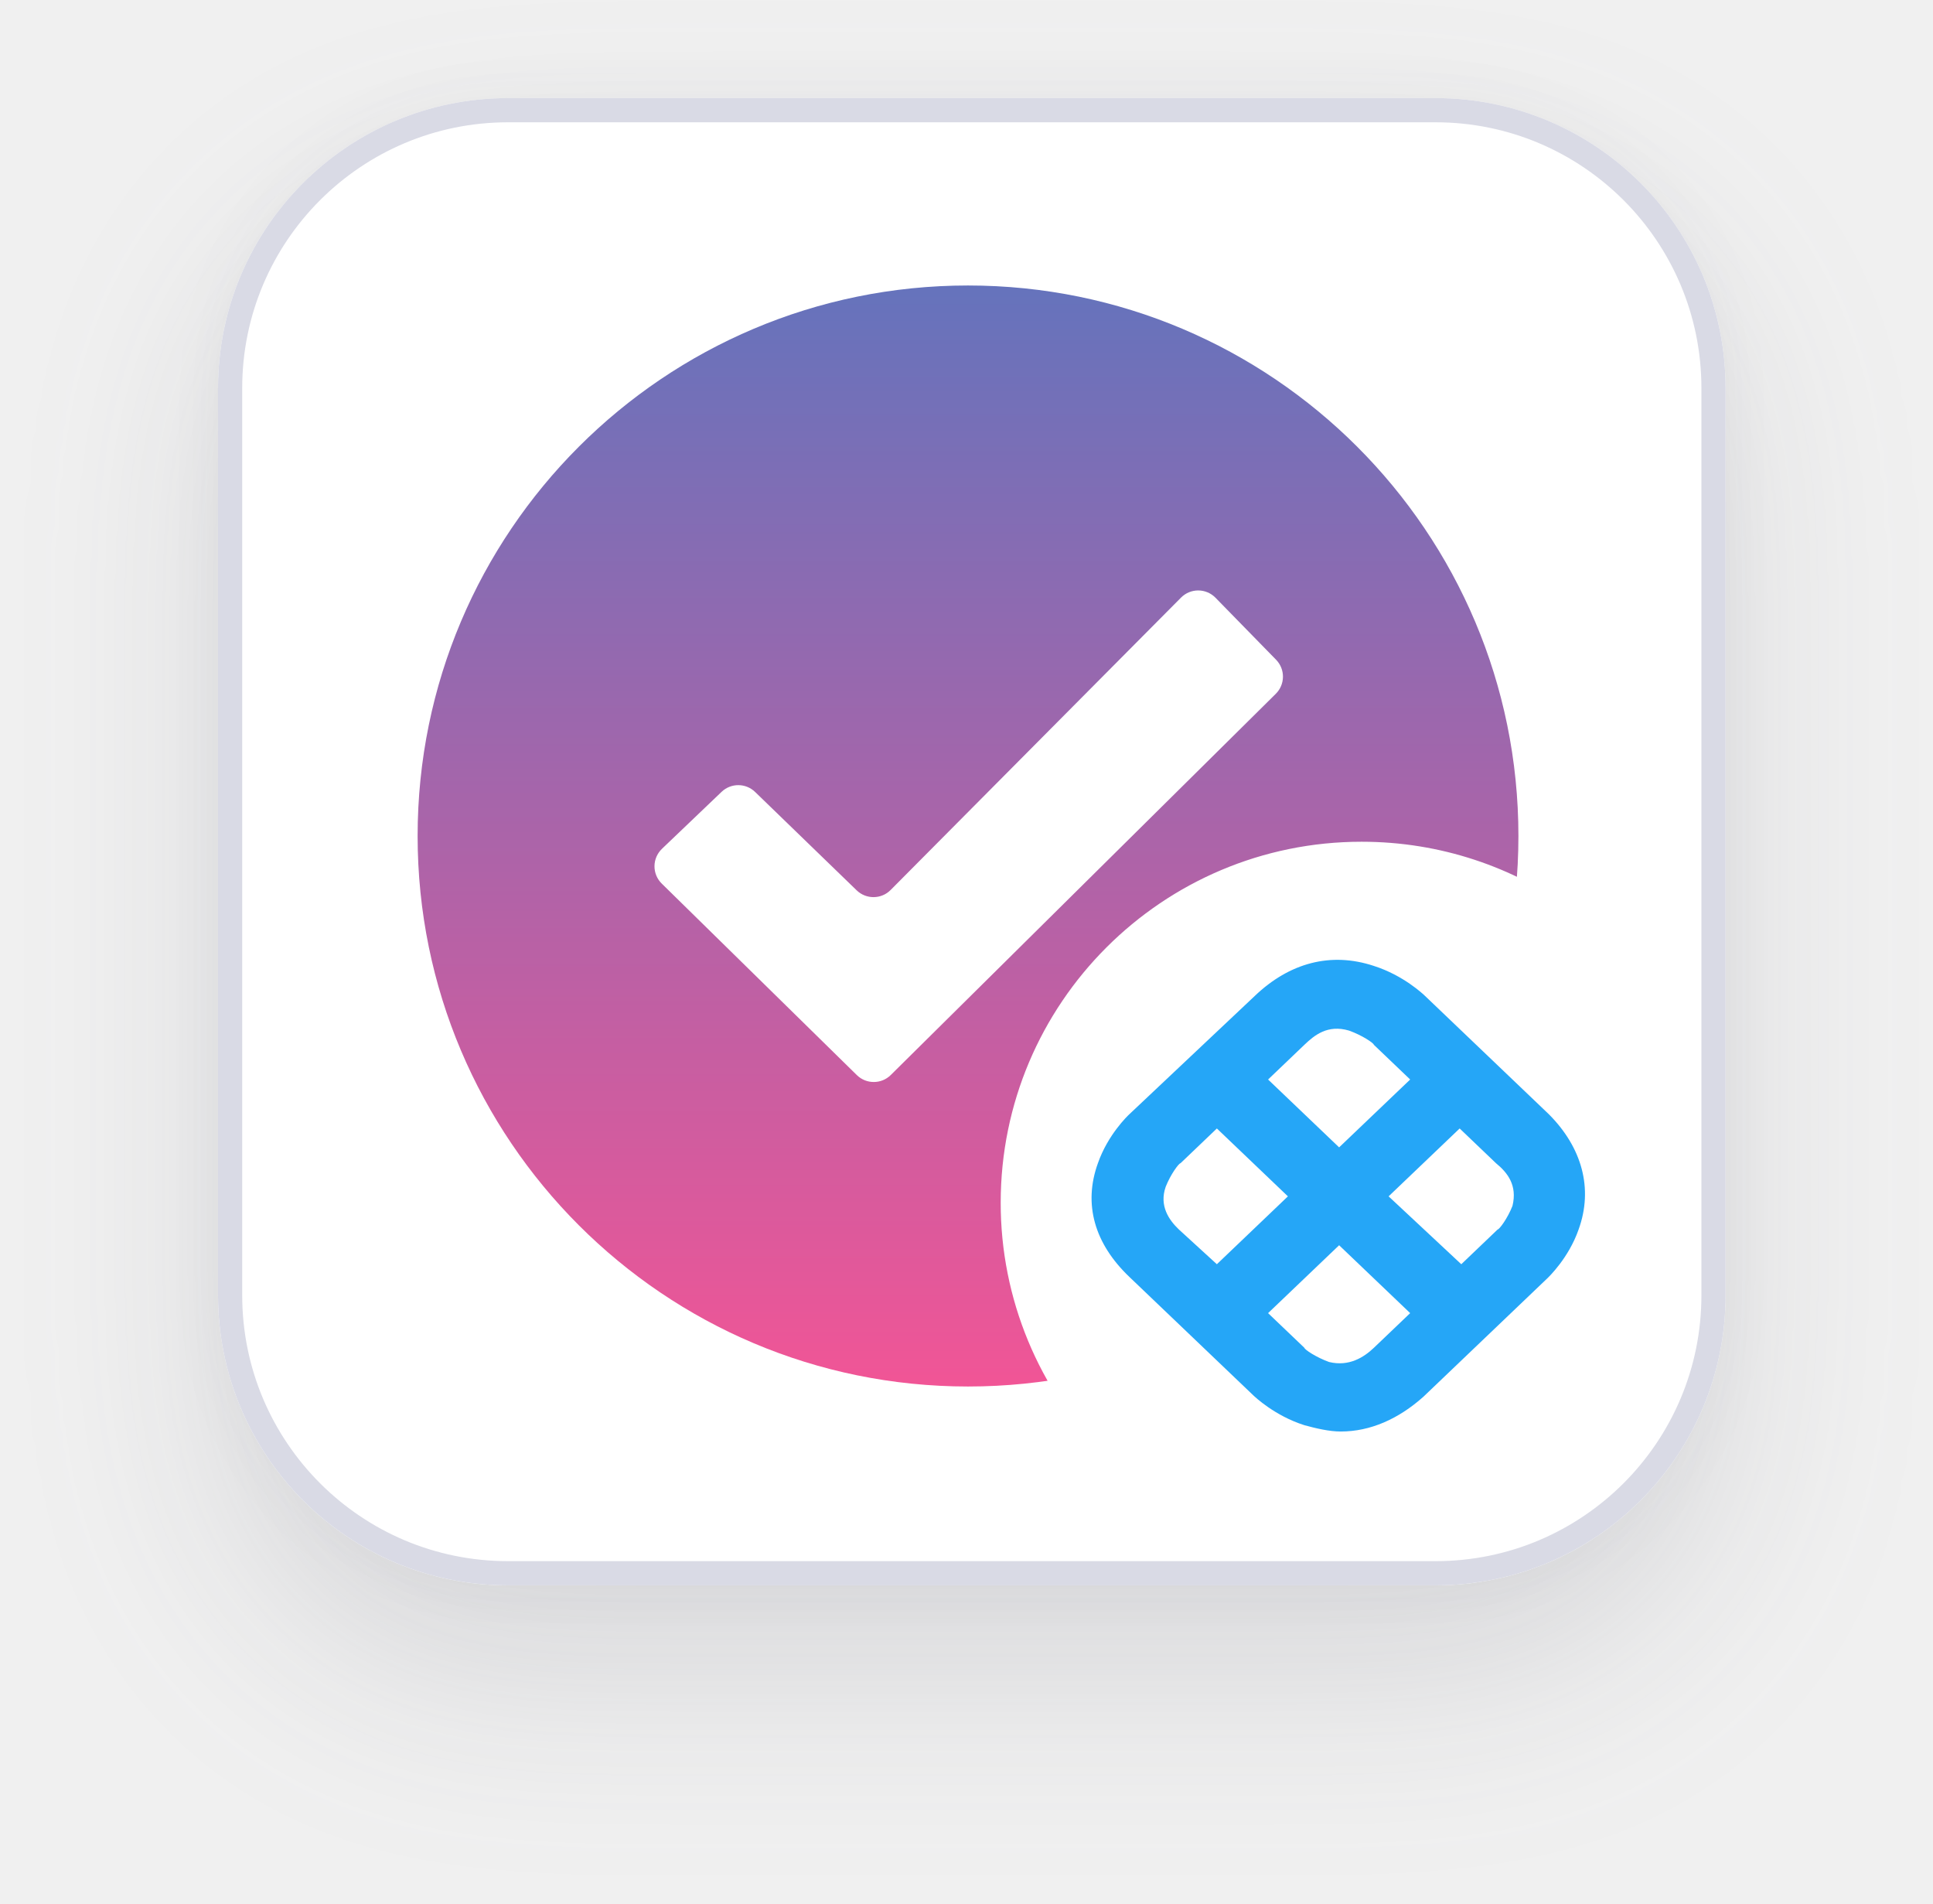
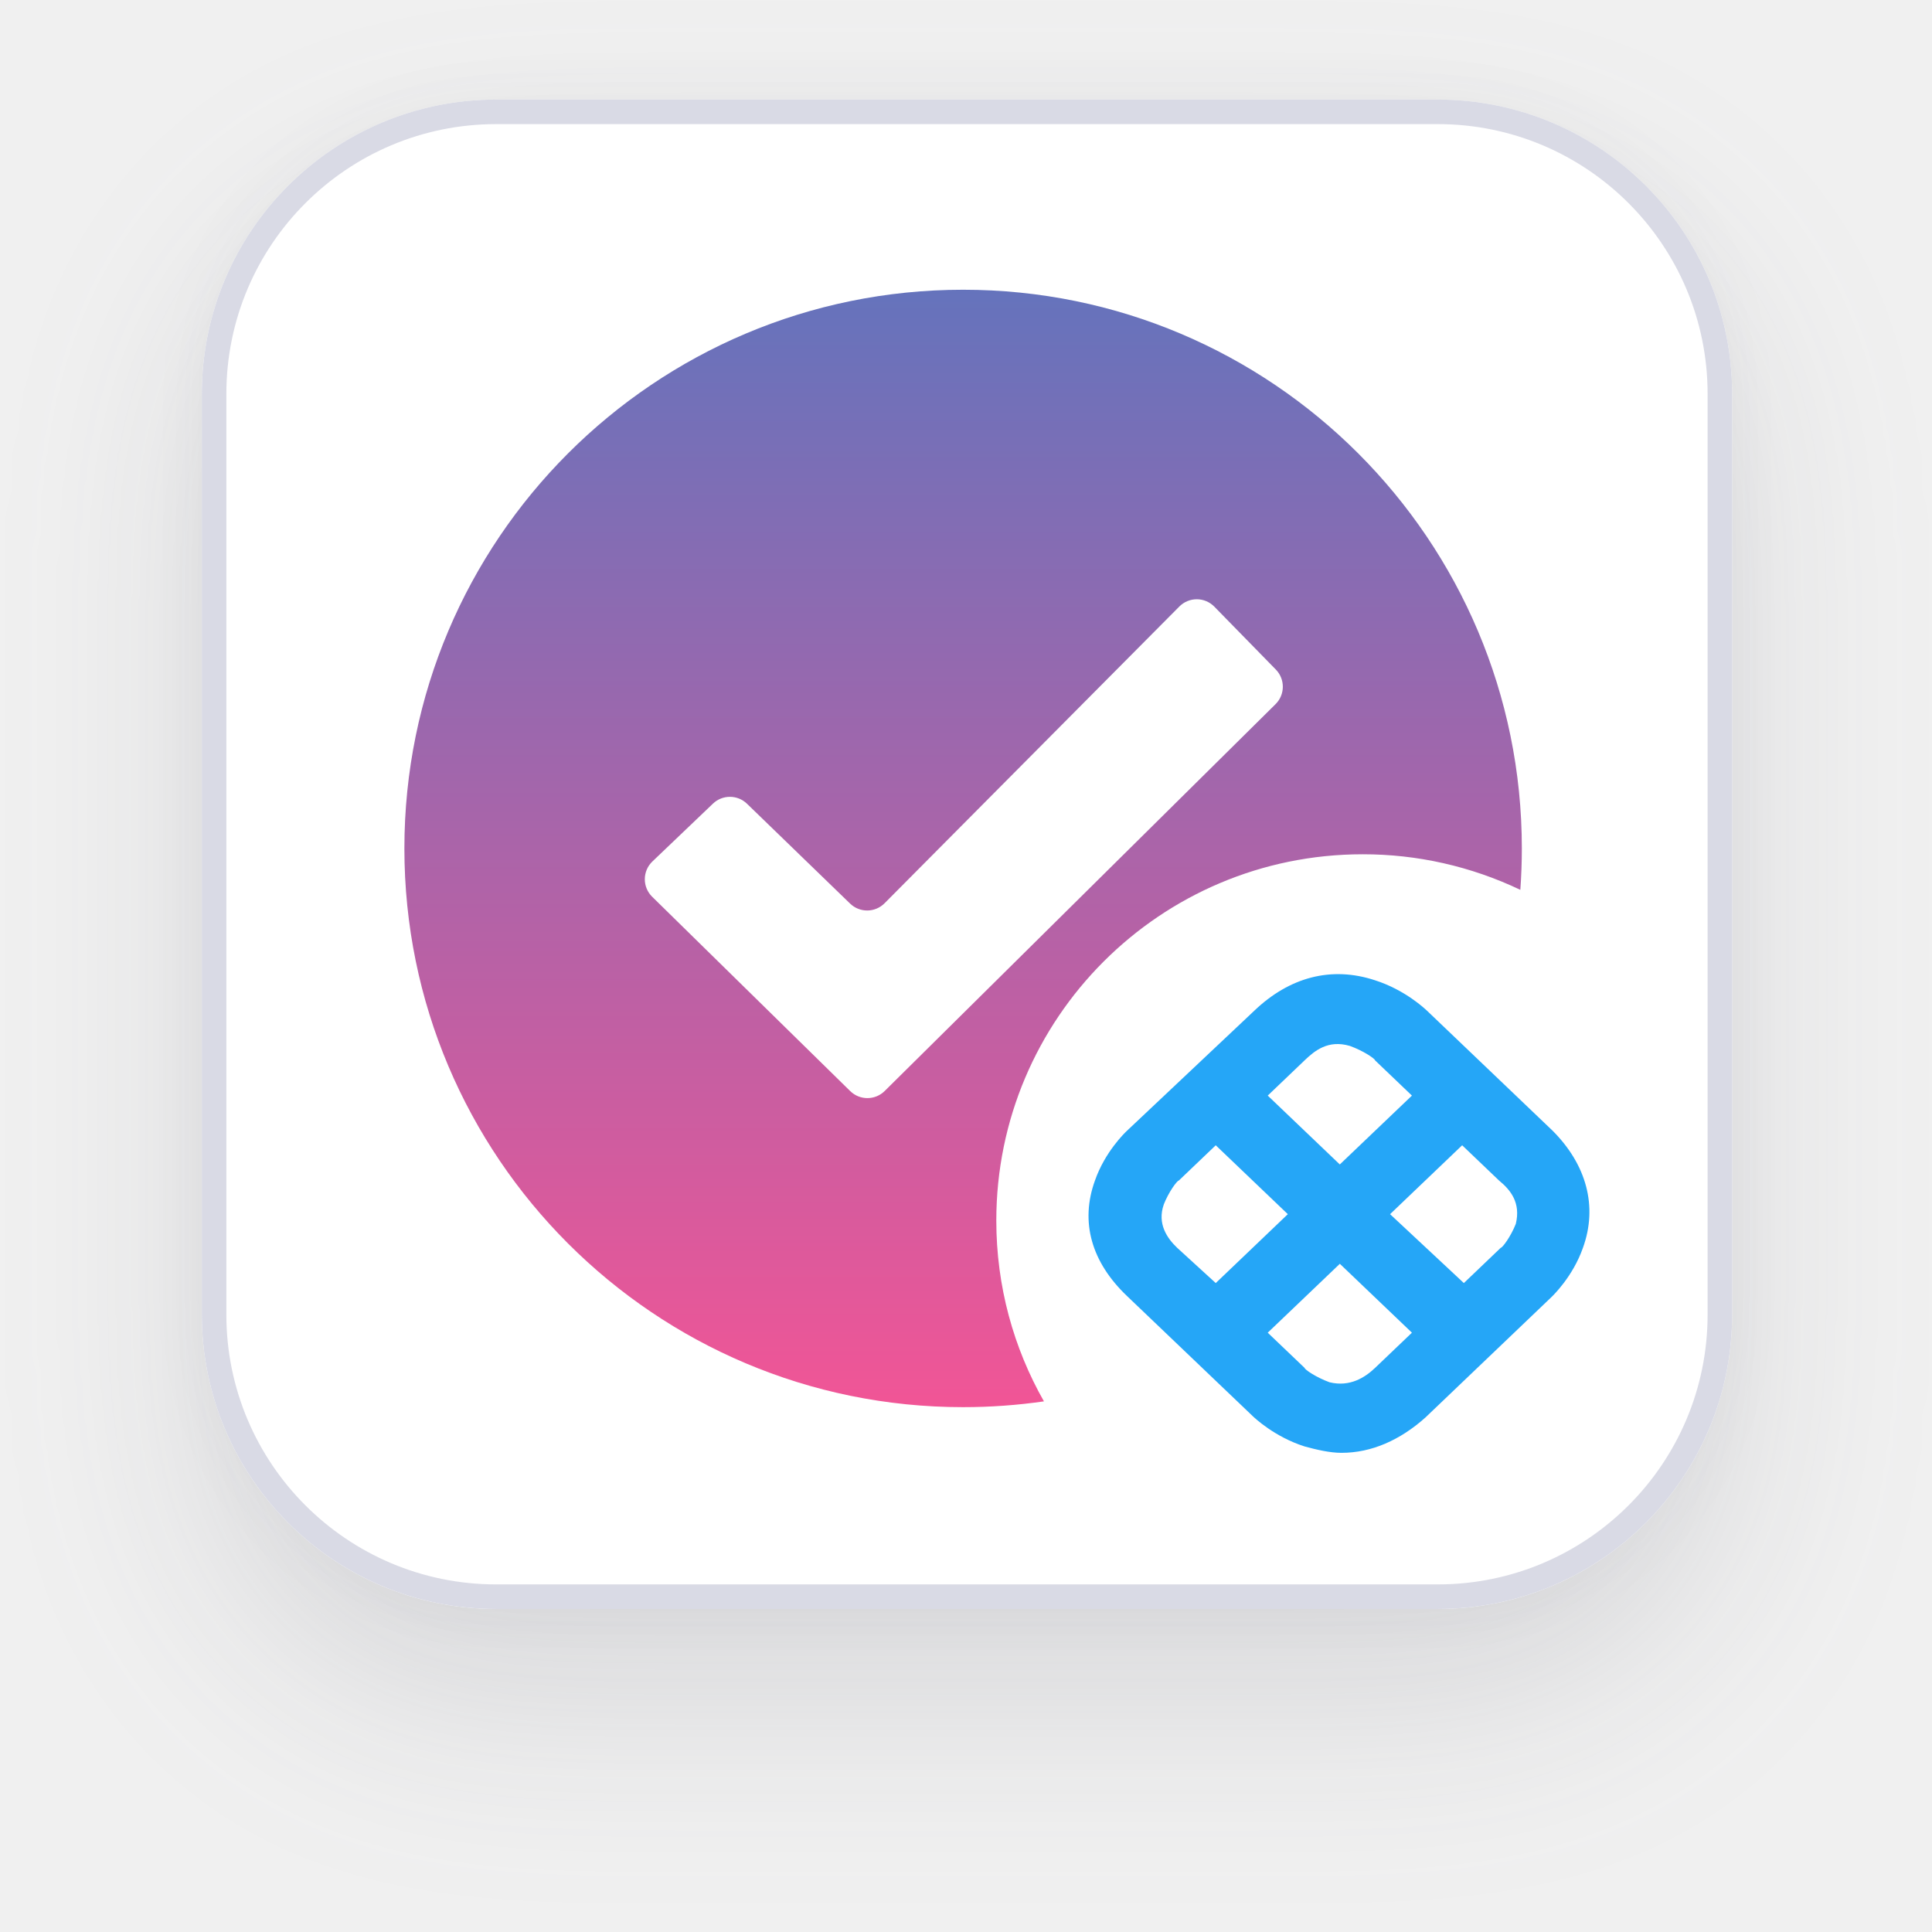
- <svg xmlns="http://www.w3.org/2000/svg" viewBox="0 0 65 64" fill="none">
+ <svg xmlns="http://www.w3.org/2000/svg" viewBox="0 0 64 64" fill="none">
  <g filter="url(#a)">
-     <rect x="7.332" y="3.299" width="50.693" height="50" rx="9.752" fill="#fff" />
-     <rect x="7.738" y="3.705" width="49.881" height="49.187" rx="9.346" stroke="#D9DAE5" stroke-width=".813" />
+     <rect x="6.686" y="3.299" width="50.693" height="50" rx="9.752" fill="#fff" />
+     <rect x="7.092" y="3.705" width="49.881" height="49.187" rx="9.346" stroke="#D9DAE5" stroke-width=".813" />
  </g>
-   <circle cx="32.551" cy="28.106" r="18.508" fill="url(#b)" />
-   <path d="m22.258 28.538 2.007-1.917a.813.813 0 0 1 1.126.004l3.415 3.307c.32.31.829.305 1.142-.01l9.766-9.831a.813.813 0 0 1 1.158.004l2.038 2.085a.813.813 0 0 1-.01 1.146L29.953 36.142a.813.813 0 0 1-1.141.002l-6.561-6.439a.813.813 0 0 1 .008-1.167ZM37.194 49.004a12.097 12.097 0 0 1-3.544-8.57c0-6.702 5.434-12.135 12.136-12.135 2.652 0 5.105.85 7.102 2.295 2.96 10.677-10.86 20.987-15.694 18.41Z" fill="#fff" />
-   <path fill-rule="evenodd" clip-rule="evenodd" d="M50.86 40.54c-.166.424-.444.795-.5.795l-1.222 1.168-2.444-2.282 2.389-2.282 1.222 1.168c.389.318.722.742.555 1.432Zm-6.163 5.252c-.445-.16-.834-.425-.834-.478l-1.222-1.167 2.389-2.282 2.389 2.282-1.222 1.167c-.334.318-.834.637-1.5.477Zm-5.5-5.89c.167-.424.445-.795.5-.795l1.222-1.168 2.389 2.282-2.389 2.282-1.277-1.168c-.334-.318-.667-.796-.445-1.432Zm6.166-5.254c.445.159.834.424.834.477l1.222 1.168-2.389 2.281-2.389-2.281 1.222-1.168c.334-.318.778-.69 1.5-.477Zm6.72 2.813-4.166-3.98c-.055-.052-.722-.69-1.722-1.008-1.444-.477-2.833-.106-4 1.009l-4.221 3.98c-.056.052-.722.69-1.055 1.644-.5 1.38-.112 2.707 1.055 3.821l4.166 3.98c.056.053.722.69 1.722 1.008.389.106.833.212 1.222.212 1 0 1.944-.424 2.778-1.167l4.166-3.98c.055-.053.722-.69 1.055-1.645.5-1.38.111-2.76-1-3.874Z" fill="#25A6F7" />
+   <path fill-rule="evenodd" clip-rule="evenodd" d="M34.581 46.422c-.873.126-1.767.192-2.677.192-10.221 0-18.508-8.287-18.508-18.508 0-10.222 8.287-18.508 18.508-18.508 10.222 0 18.509 8.286 18.509 18.508 0 .461-.017.918-.05 1.371a12.089 12.089 0 0 0-5.224-1.178c-6.702 0-12.135 5.433-12.135 12.135 0 2.177.573 4.22 1.578 5.988Zm-12.97-17.884 2.007-1.917a.813.813 0 0 1 1.127.004l3.415 3.307c.32.31.828.305 1.142-.01l9.766-9.831a.813.813 0 0 1 1.157.004l2.039 2.085a.813.813 0 0 1-.01 1.146L29.305 36.142a.813.813 0 0 1-1.14.002l-6.562-6.439a.813.813 0 0 1 .008-1.167Z" fill="url(#b)" />
+   <path fill-rule="evenodd" clip-rule="evenodd" d="M50.214 40.54c-.167.424-.445.795-.5.795l-1.222 1.168-2.444-2.282 2.388-2.282 1.222 1.168c.39.318.722.742.556 1.432Zm-6.164 5.252c-.444-.16-.833-.425-.833-.478l-1.222-1.167 2.389-2.282 2.388 2.282-1.222 1.167c-.333.318-.833.637-1.5.477Zm-5.5-5.89c.167-.424.445-.795.5-.795l1.223-1.168 2.388 2.282-2.388 2.282-1.278-1.168c-.333-.318-.666-.796-.444-1.432Zm6.167-5.254c.444.159.833.424.833.477l1.222 1.168-2.389 2.281-2.388-2.281 1.222-1.168c.333-.318.778-.69 1.5-.477Zm6.72 2.813-4.166-3.98c-.056-.052-.722-.69-1.722-1.008-1.445-.477-2.833-.106-4 1.009l-4.221 3.98c-.056.052-.723.69-1.056 1.644-.5 1.38-.111 2.707 1.056 3.821l4.166 3.98c.055.053.722.69 1.722 1.008.389.106.833.212 1.222.212 1 0 1.944-.424 2.777-1.167l4.166-3.98c.056-.053.722-.69 1.056-1.645.5-1.38.11-2.76-1-3.874Z" fill="#25A6F7" />
  <defs>
-     <linearGradient id="b" x1="32.551" y1="9.598" x2="32.551" y2="46.614" gradientUnits="userSpaceOnUse">
+     <linearGradient id="b" x1="31.904" y1="9.598" x2="31.904" y2="46.614" gradientUnits="userSpaceOnUse">
      <stop stop-color="#6573BC" />
      <stop offset="1" stop-color="#F15596" />
    </linearGradient>
-     <filter id="a" x=".831" y=".048" width="63.696" height="63.003" filterUnits="userSpaceOnUse" color-interpolation-filters="sRGB">
+     <filter id="a" x=".184" y=".048" width="63.696" height="63.003" filterUnits="userSpaceOnUse" color-interpolation-filters="sRGB">
      <feFlood flood-opacity="0" result="BackgroundImageFix" />
      <feColorMatrix in="SourceAlpha" values="0 0 0 0 0 0 0 0 0 0 0 0 0 0 0 0 0 0 127 0" result="hardAlpha" />
      <feOffset dy="3.251" />
      <feGaussianBlur stdDeviation="3.251" />
      <feColorMatrix values="0 0 0 0 0.376 0 0 0 0 0.38 0 0 0 0 0.439 0 0 0 0.16 0" />
-       <feBlend in2="BackgroundImageFix" result="effect1_dropShadow_1920_380753" />
+       <feBlend in2="BackgroundImageFix" result="effect1_dropShadow_2017_382610" />
      <feColorMatrix in="SourceAlpha" values="0 0 0 0 0 0 0 0 0 0 0 0 0 0 0 0 0 0 127 0" result="hardAlpha" />
      <feOffset />
      <feGaussianBlur stdDeviation=".813" />
      <feColorMatrix values="0 0 0 0 0.157 0 0 0 0 0.161 0 0 0 0 0.239 0 0 0 0.04 0" />
-       <feBlend in2="effect1_dropShadow_1920_380753" result="effect2_dropShadow_1920_380753" />
-       <feBlend in="SourceGraphic" in2="effect2_dropShadow_1920_380753" result="shape" />
+       <feBlend in2="effect1_dropShadow_2017_382610" result="effect2_dropShadow_2017_382610" />
+       <feBlend in="SourceGraphic" in2="effect2_dropShadow_2017_382610" result="shape" />
    </filter>
  </defs>
</svg>
